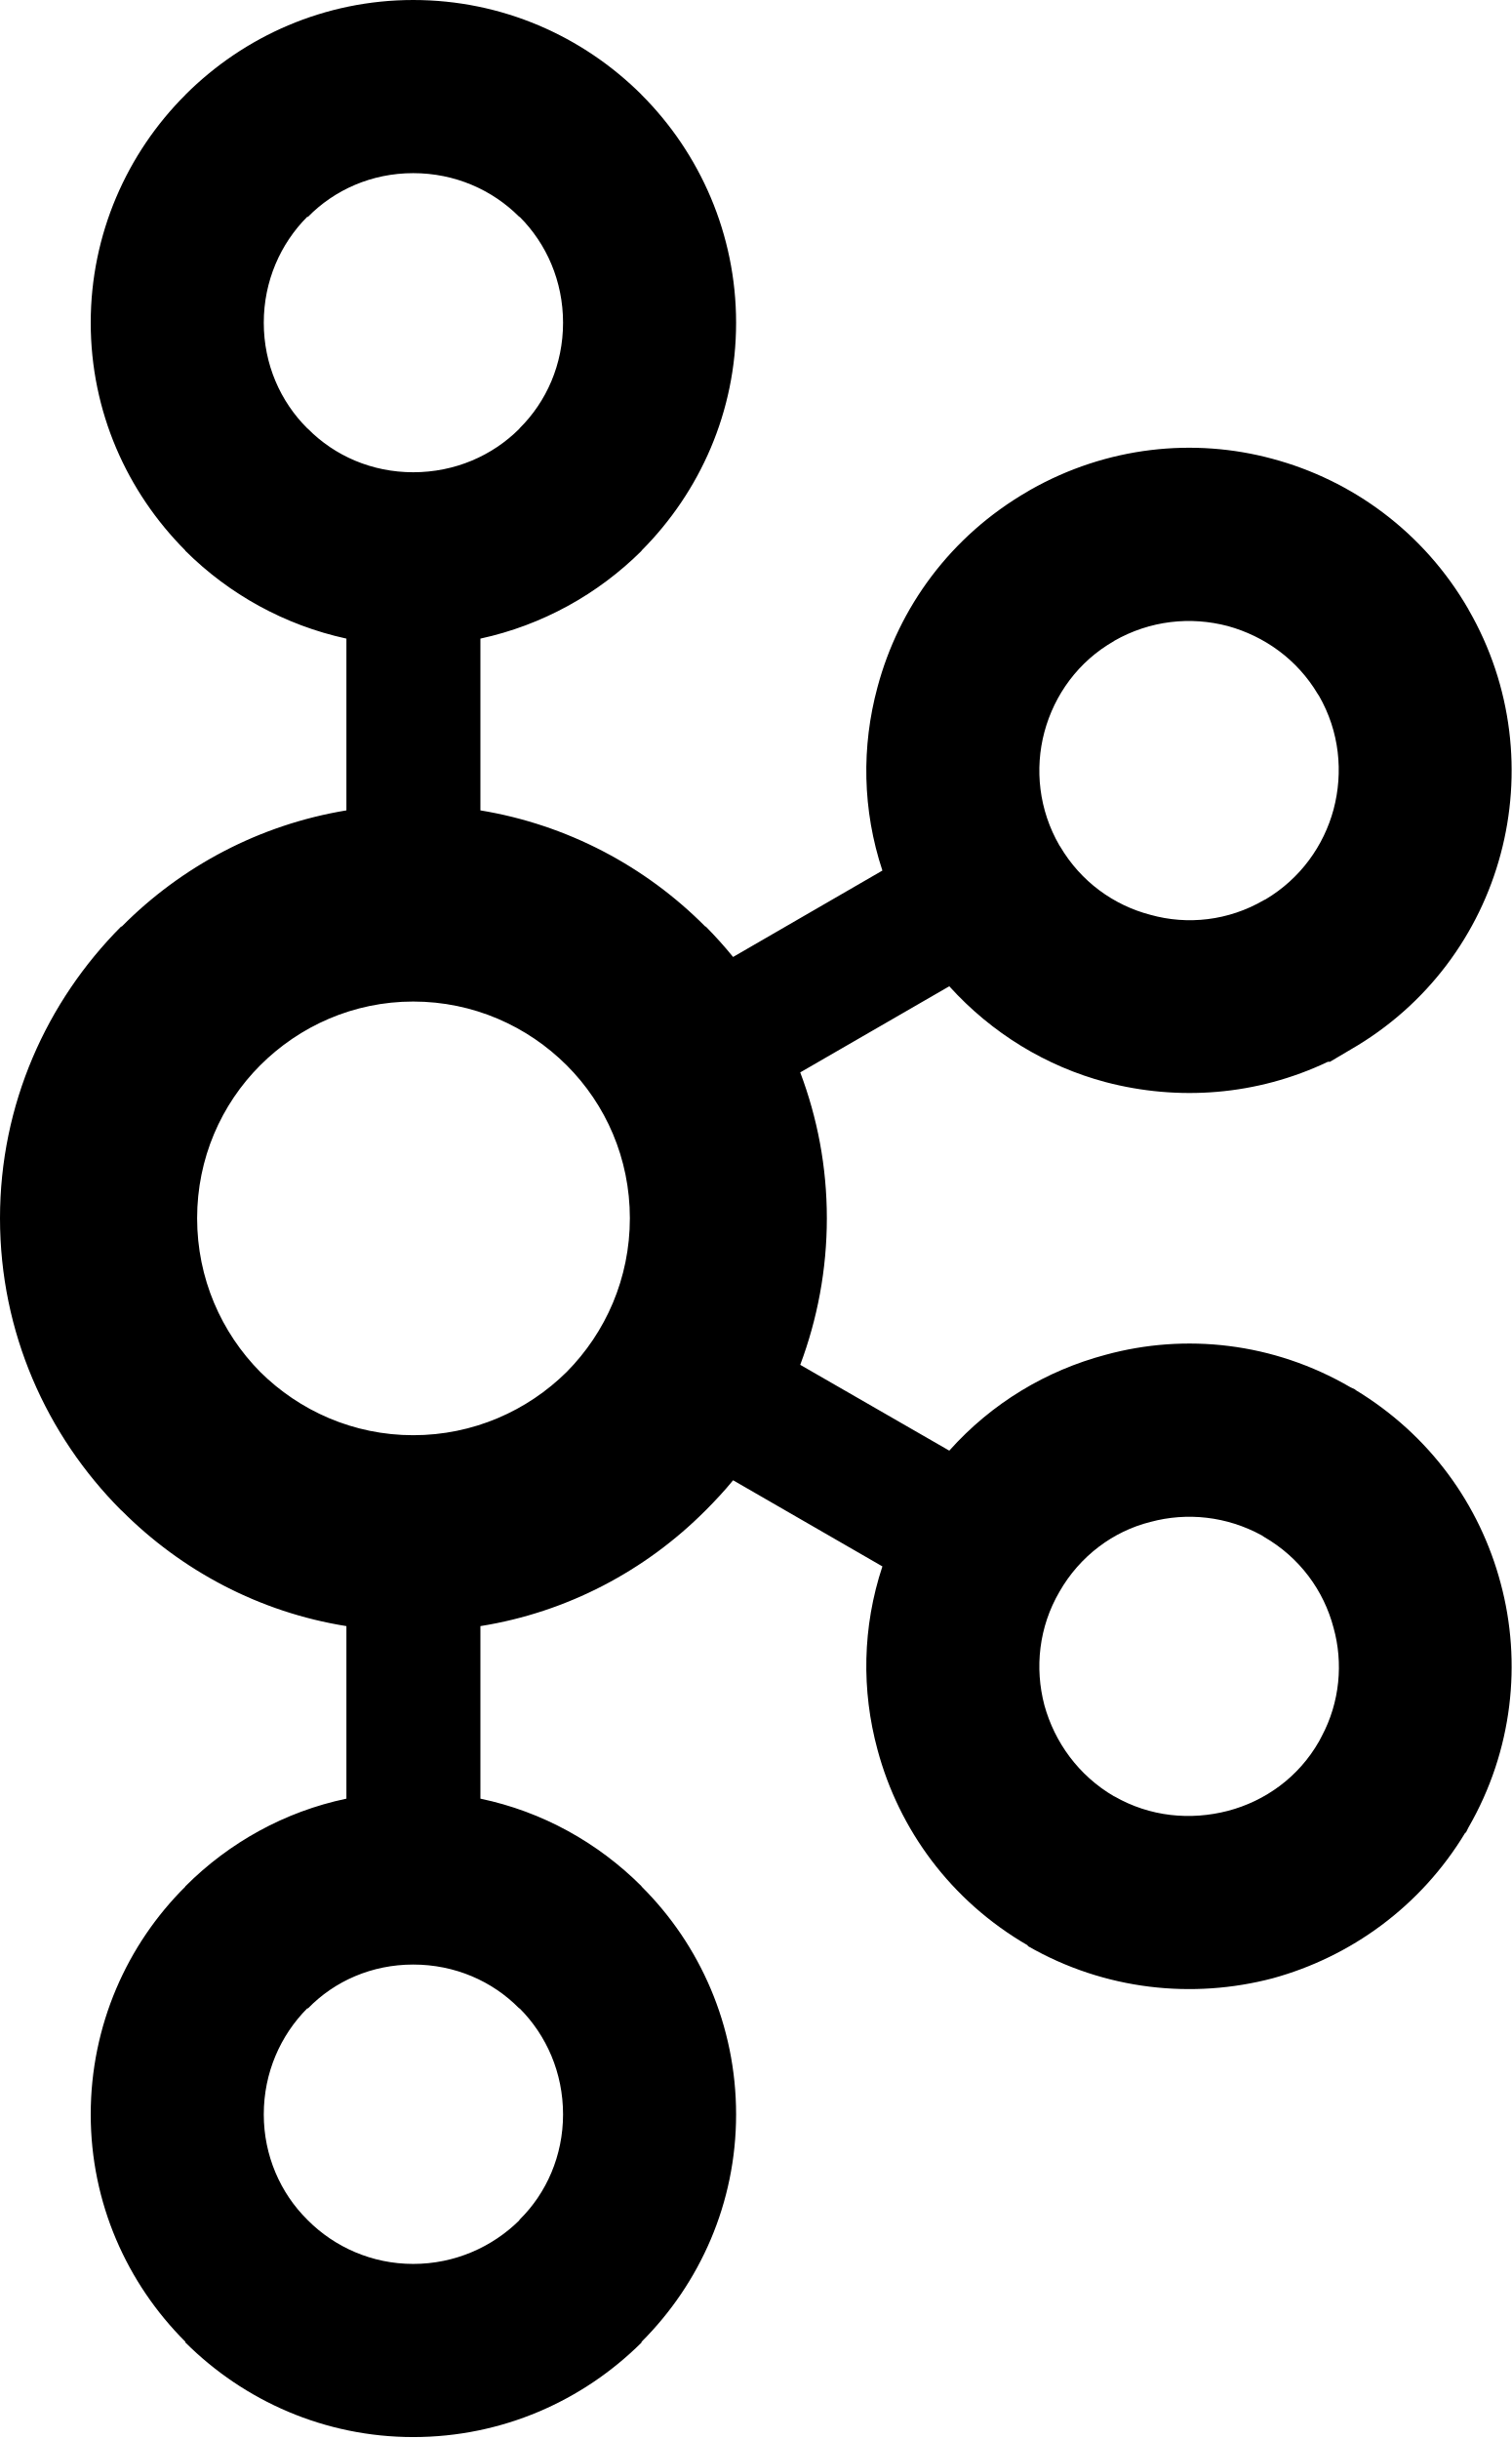
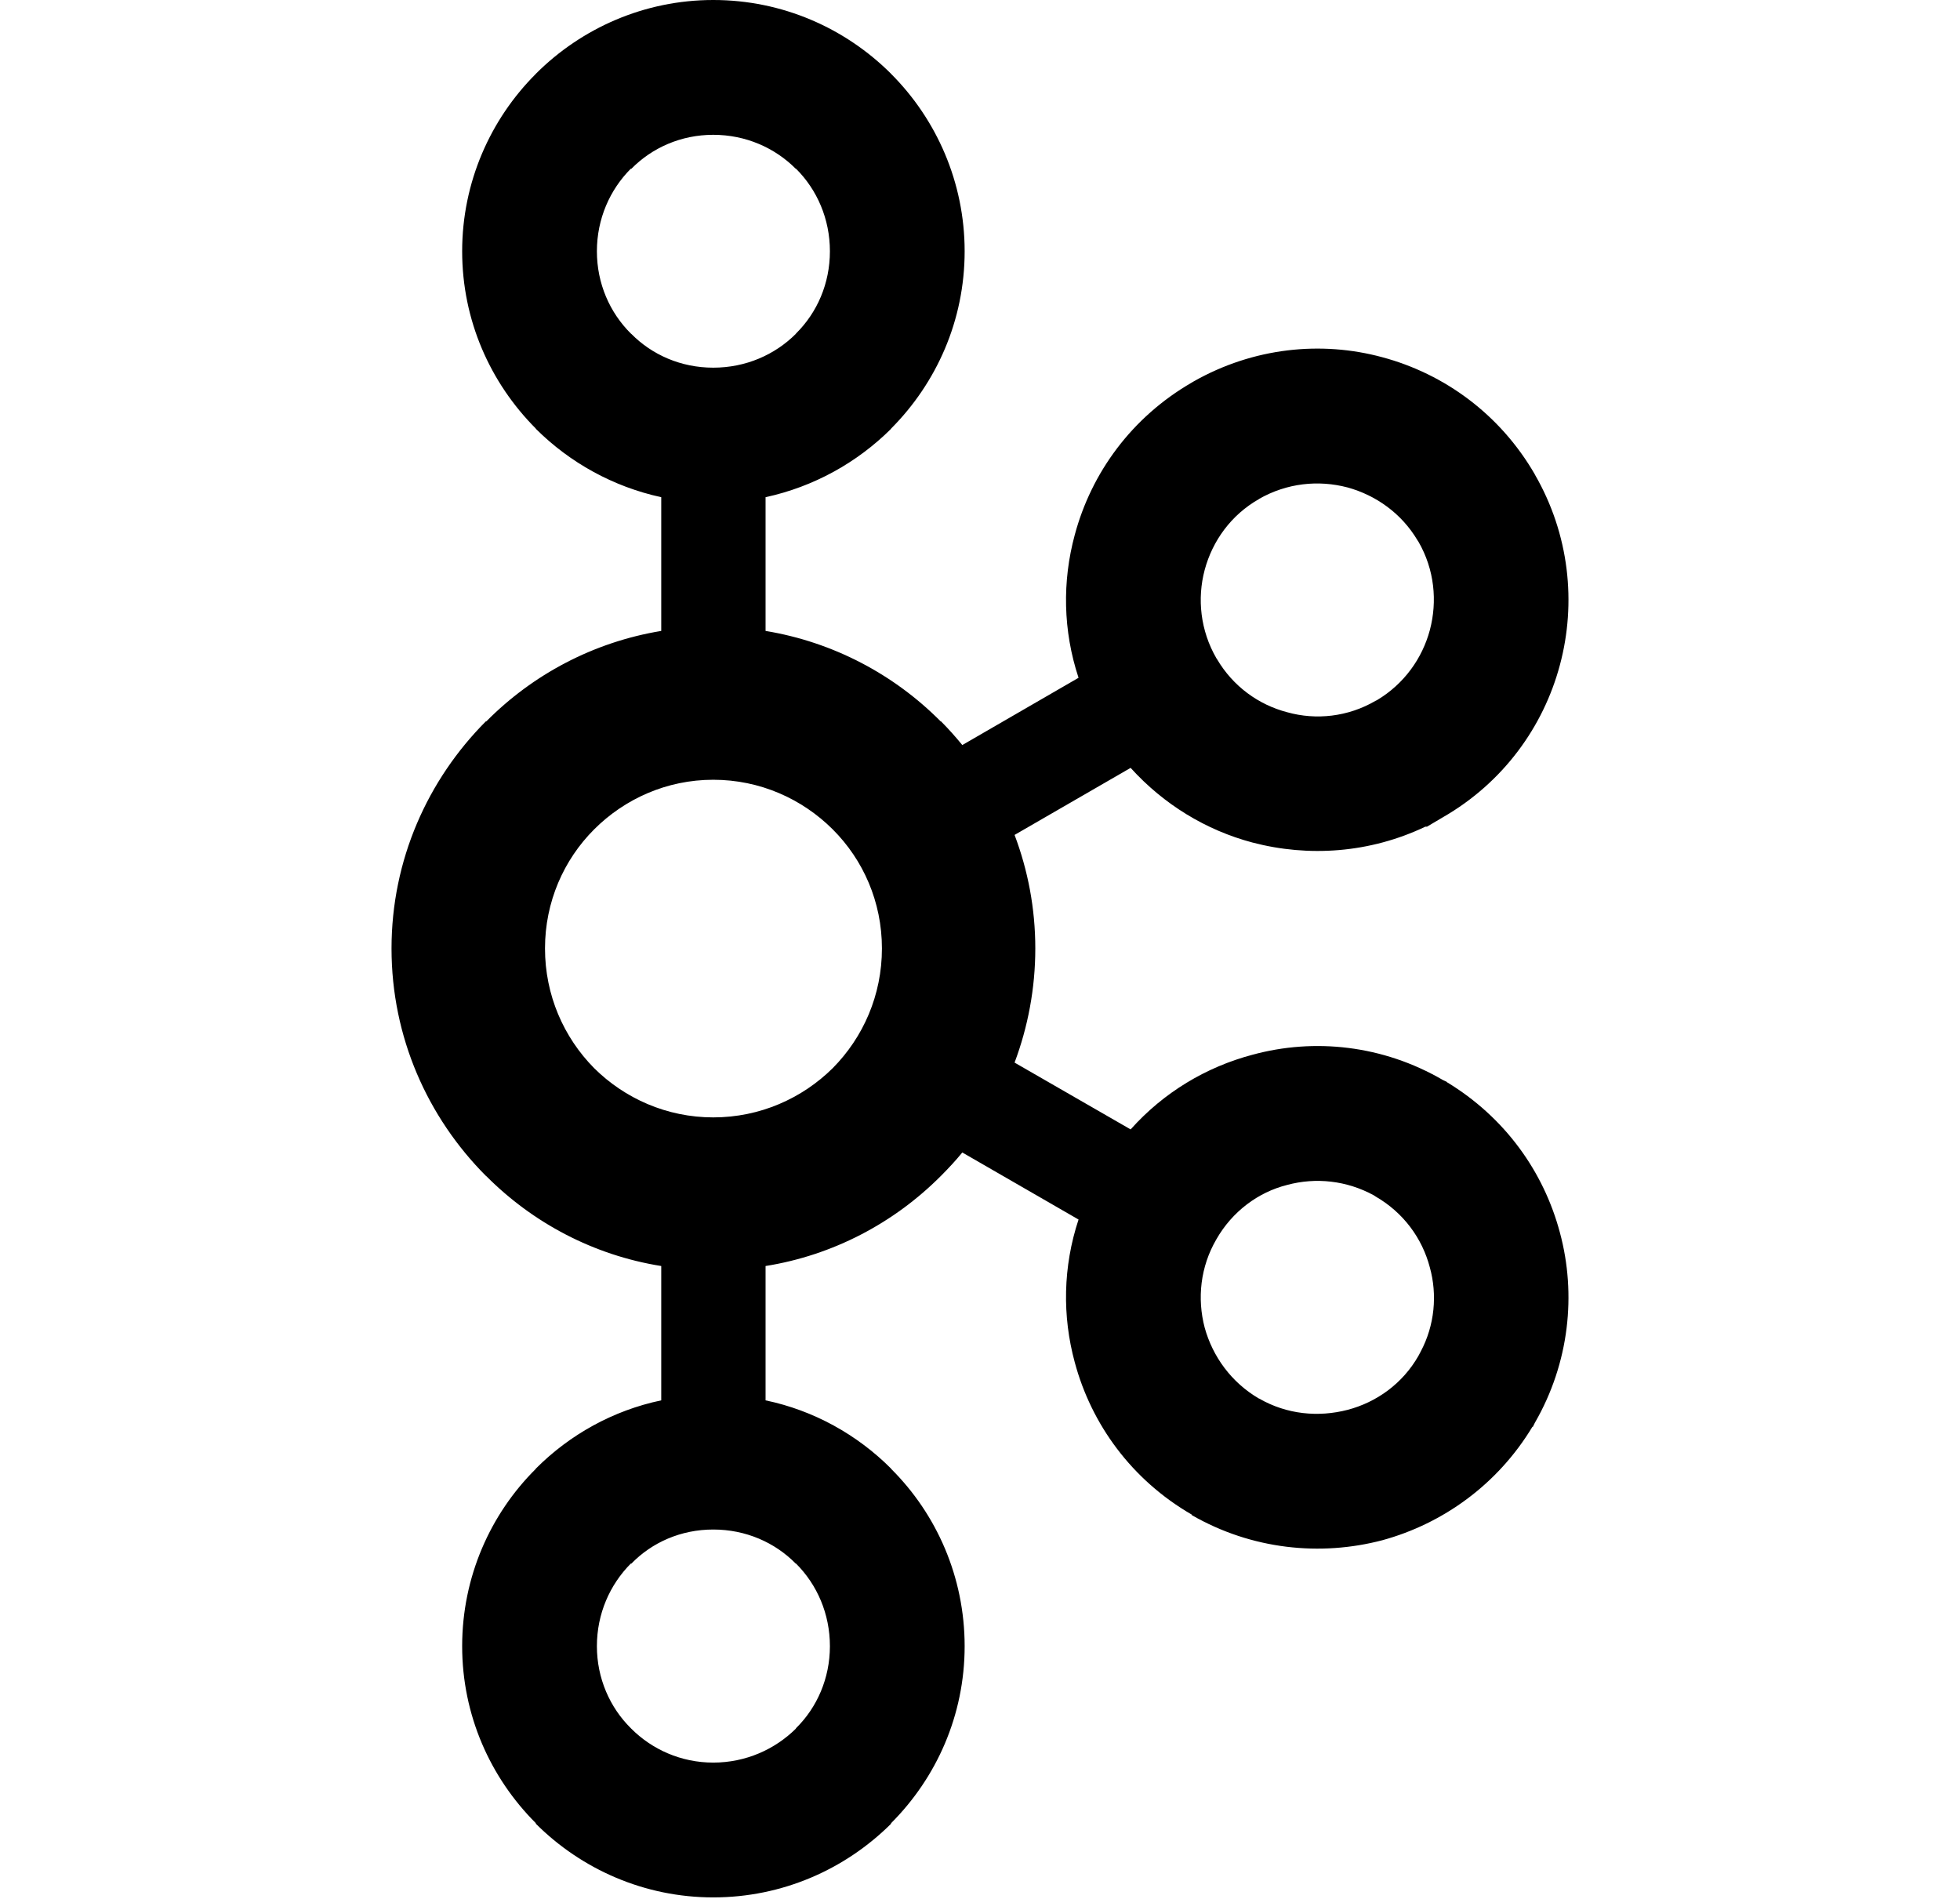
- <svg xmlns="http://www.w3.org/2000/svg" width="256px" height="413px" viewBox="0 0 256 413" version="1.1" preserveAspectRatio="xMidYMid">
+ <svg xmlns="http://www.w3.org/2000/svg" width="256px" height="248px" viewBox="0 0 256 413" version="1.1" preserveAspectRatio="xMidYMid">
  <g>
    <path d="M87.932,36.714 C83.383,32.143 77.036,29.32 69.981,29.32 C62.952,29.32 56.655,32.143 52.159,36.714 L52.03,36.714 C47.494,41.263 44.671,47.614 44.671,54.643 C44.671,61.699 47.494,67.996 52.03,72.519 L52.159,72.621 C56.655,77.17 62.952,79.967 69.981,79.967 C77.036,79.967 83.383,77.17 87.932,72.621 L87.999,72.519 C92.557,67.996 95.353,61.699 95.353,54.643 C95.353,47.614 92.557,41.263 87.999,36.714 L87.932,36.714 Z M69.981,383.354 C77.036,383.354 83.383,380.481 87.932,375.986 L87.999,375.852 C92.557,371.365 95.353,365.014 95.353,358.035 C95.353,350.979 92.557,344.655 87.999,340.083 L87.932,340.083 C83.383,335.458 77.036,332.662 69.981,332.662 C62.952,332.662 56.655,335.458 52.159,340.083 L52.03,340.083 C47.494,344.655 44.671,350.979 44.671,358.035 C44.671,365.014 47.494,371.365 52.03,375.852 L52.159,375.986 C56.655,380.481 62.952,383.354 69.981,383.354 Z M207.953,306.634 C214.228,304.988 219.91,300.961 223.376,294.873 L223.844,293.986 C226.926,288.21 227.488,281.547 225.842,275.642 C224.183,269.318 220.107,263.725 214.032,260.224 L213.68,259.987 C207.762,256.745 201.018,256.04 194.823,257.713 C188.526,259.283 182.871,263.488 179.423,269.527 C175.931,275.508 175.2,282.408 176.872,288.758 C178.598,295.002 182.634,300.649 188.669,304.176 L188.709,304.176 C194.756,307.651 201.607,308.28 207.953,306.634 Z M95.969,180.387 C89.315,173.75 80.145,169.593 69.981,169.593 C59.857,169.593 50.709,173.75 44.069,180.387 C37.459,187.001 33.383,196.148 33.383,206.285 C33.383,216.45 37.459,225.624 44.069,232.314 C50.709,238.896 59.857,243.026 69.981,243.026 C80.145,243.026 89.315,238.896 95.969,232.314 C102.592,225.624 106.668,216.45 106.668,206.285 C106.668,196.148 102.592,187.001 95.969,180.387 Z M81.358,137.223 C96.085,139.649 109.335,146.705 119.446,156.896 L119.526,156.896 C121.132,158.515 122.702,160.268 124.151,162.043 L149.435,147.414 C146.036,137.143 145.88,126.403 148.609,116.342 C152.218,102.855 160.959,90.782 174.062,83.205 L174.495,82.946 C187.456,75.6 202.191,74.084 215.495,77.692 C228.964,81.296 241.117,90.077 248.681,103.172 L248.681,103.198 C256.21,116.213 257.74,131.158 254.145,144.591 C250.564,158.069 241.782,170.222 228.692,177.746 L225.24,179.789 L224.888,179.789 C212.779,185.56 199.462,186.452 187.233,183.236 C177.189,180.569 167.975,174.977 160.763,167.007 L135.52,181.591 C138.419,189.271 140.029,197.557 140.029,206.285 C140.029,214.987 138.419,223.376 135.52,231.109 L160.763,245.64 C167.975,237.567 177.189,232.077 187.233,229.41 C200.702,225.726 215.638,227.296 228.692,234.9 L229.526,235.293 L229.526,235.346 C242.139,242.973 250.604,254.787 254.145,268.113 C257.74,281.466 256.21,296.416 248.681,309.457 L248.227,310.371 L248.173,310.291 C240.609,322.864 228.692,331.382 215.535,334.986 C202.035,338.54 187.103,337.024 174.062,329.527 L174.062,329.42 C160.959,321.842 152.218,309.742 148.609,296.287 C145.88,286.252 146.036,275.508 149.435,265.241 L124.151,250.657 C122.702,252.437 121.132,254.109 119.526,255.728 L119.446,255.804 C109.335,265.946 96.085,273.002 81.358,275.352 L81.358,304.569 C91.852,306.763 101.258,312.017 108.631,319.385 L108.666,319.465 C118.545,329.29 124.66,342.982 124.66,358.035 C124.66,373.038 118.545,386.645 108.666,396.524 L108.631,396.68 C98.685,406.559 85.033,412.673 69.981,412.673 C55.009,412.673 41.339,406.559 31.42,396.68 L31.385,396.68 L31.385,396.524 C21.492,386.645 15.364,373.038 15.364,358.035 C15.364,342.982 21.492,329.29 31.385,319.465 L31.385,319.385 L31.42,319.385 C38.779,312.017 48.199,306.763 58.666,304.569 L58.666,275.352 C43.926,273.002 30.716,265.946 20.618,255.804 L20.511,255.728 C7.89,243.053 0,225.624 0,206.285 C0,187.001 7.89,169.571 20.511,156.896 L20.618,156.896 C30.716,146.705 43.926,139.649 58.666,137.223 L58.666,108.136 C48.199,105.861 38.779,100.612 31.42,93.293 L31.385,93.293 L31.385,93.213 C21.492,83.285 15.364,69.695 15.364,54.643 C15.364,39.667 21.492,25.948 31.385,16.069 L31.42,16.02 C41.339,6.115 55.009,0 69.981,0 C85.033,0 98.685,6.115 108.631,16.02 L108.631,16.069 L108.666,16.069 C118.545,25.948 124.66,39.667 124.66,54.643 C124.66,69.695 118.545,83.285 108.666,93.213 L108.631,93.293 C101.258,100.612 91.852,105.861 81.358,108.136 L81.358,137.223 Z M223.376,117.831 L223.166,117.519 C219.674,111.637 214.108,107.716 207.953,106.017 C201.607,104.345 194.756,105.054 188.669,108.528 L188.709,108.528 C182.634,111.976 178.571,117.622 176.872,123.946 C175.2,130.217 175.931,137.143 179.423,143.177 L179.539,143.338 C183.04,149.292 188.606,153.288 194.823,154.907 C201.072,156.66 208.034,155.928 214.032,152.427 L214.358,152.271 C220.263,148.743 224.196,143.177 225.842,137.063 C227.515,130.765 226.85,123.866 223.376,117.831 Z" fill="currentColor" />
  </g>
</svg>
